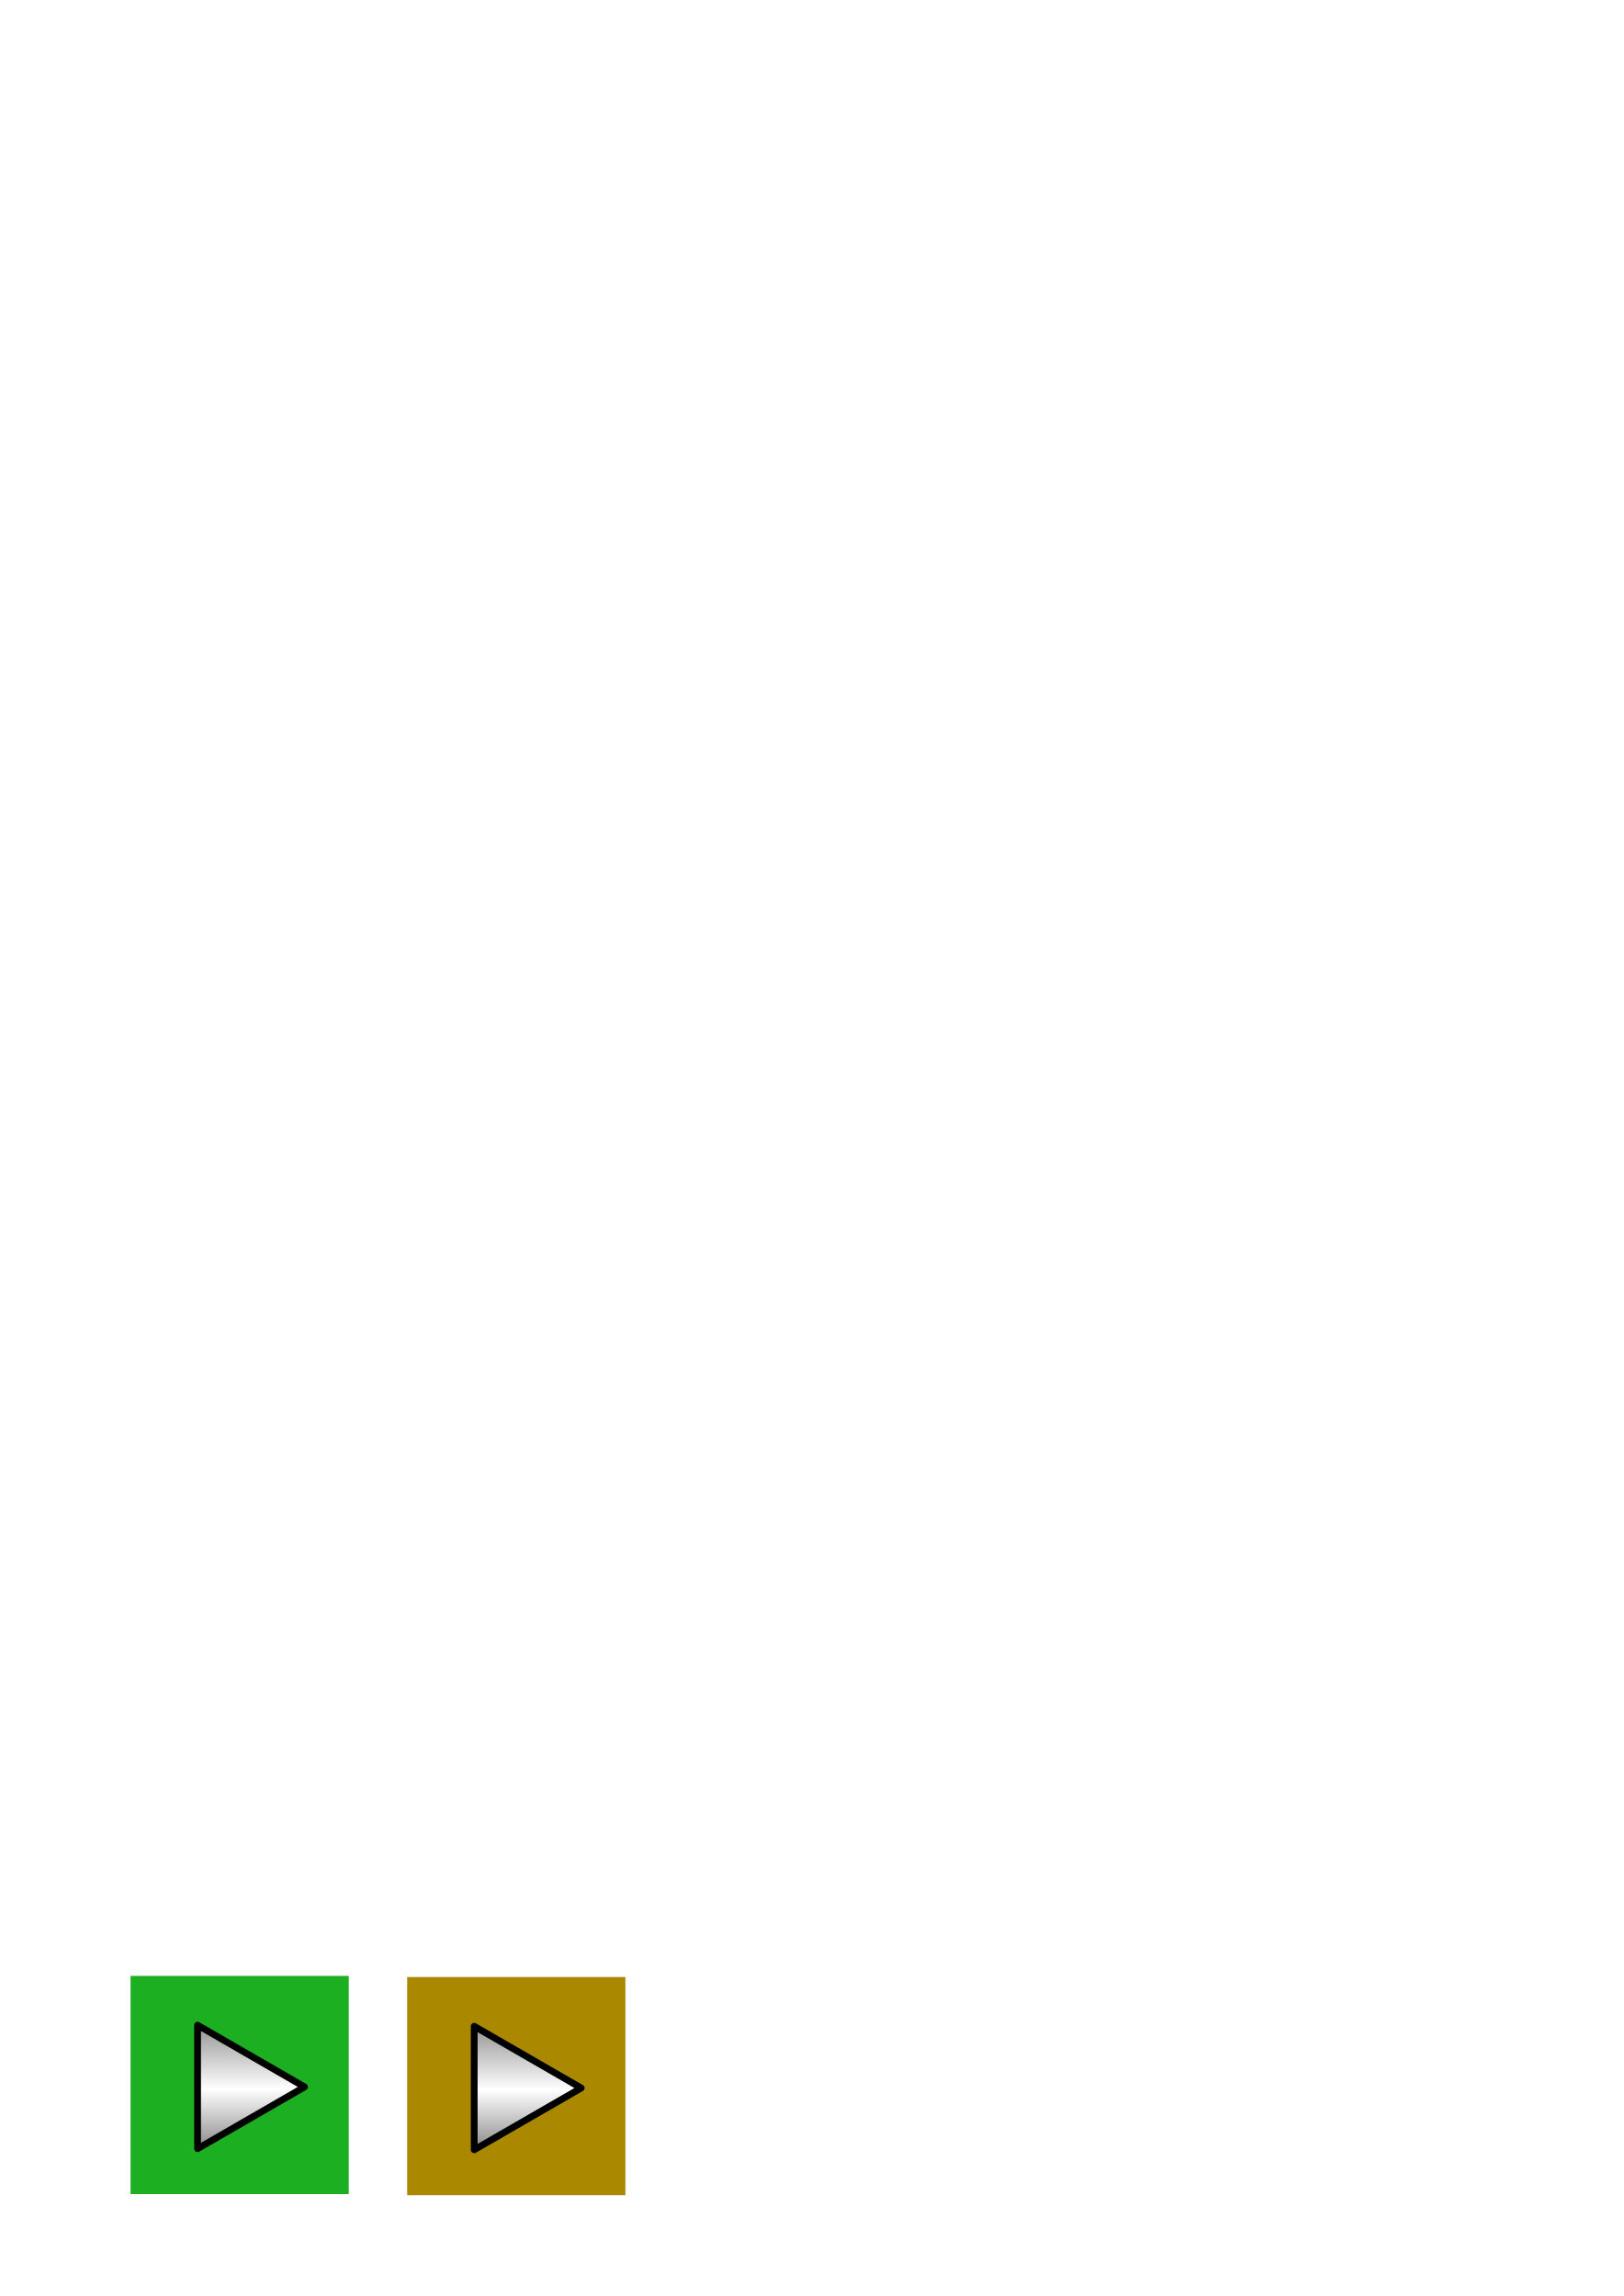
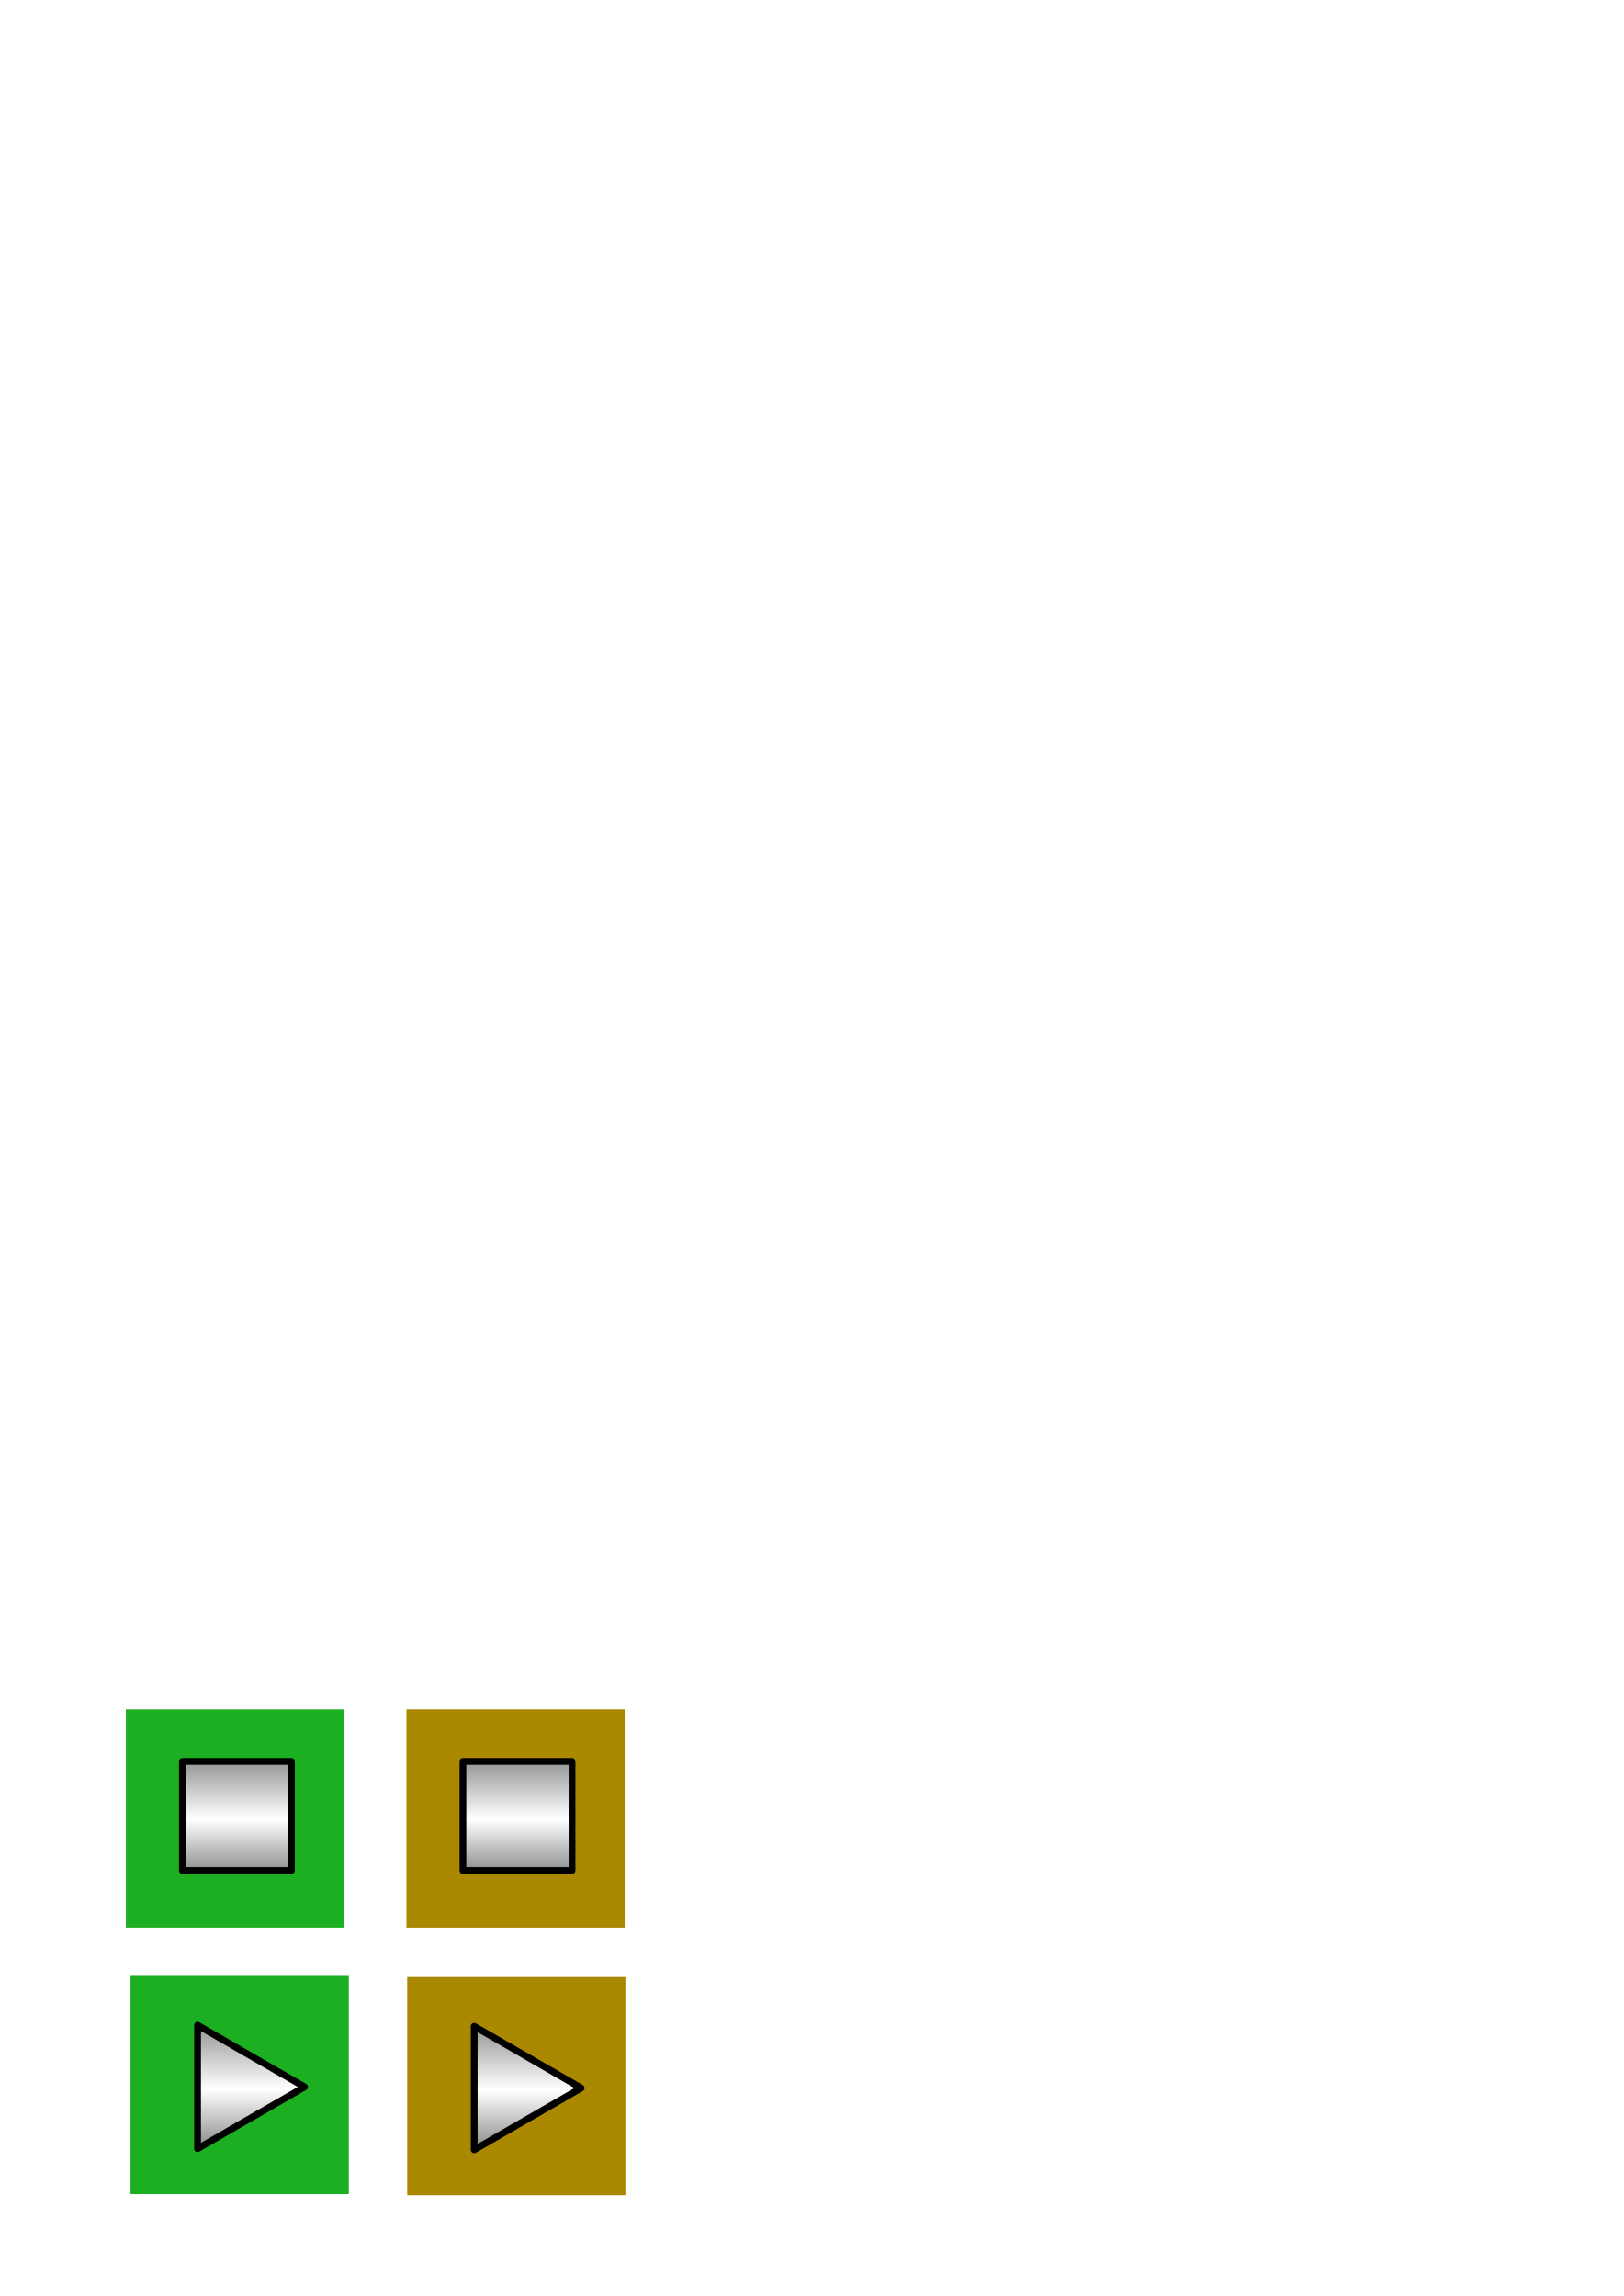
<svg xmlns="http://www.w3.org/2000/svg" xmlns:xlink="http://www.w3.org/1999/xlink" width="210mm" height="297mm" viewBox="0 0 744.094 1052.362" id="svg2" version="1.1">
  <defs id="defs4">
    <linearGradient id="linearGradient4140">
      <stop style="stop-color:#8d8d8d;stop-opacity:1" offset="0" id="stop4142" />
      <stop id="stop4148" offset="0.54" style="stop-color:#ffffff;stop-opacity:1" />
      <stop style="stop-color:#8d8d8d;stop-opacity:1" offset="1" id="stop4144" />
    </linearGradient>
    <linearGradient xlink:href="#linearGradient4140" id="linearGradient4146" x1="94.286" y1="916.648" x2="94.286" y2="974.505" gradientUnits="userSpaceOnUse" gradientTransform="translate(-1.8111,9.571068)" />
    <linearGradient xlink:href="#linearGradient4140" id="linearGradient4176" gradientUnits="userSpaceOnUse" gradientTransform="translate(124.963,10.07614)" x1="94.286" y1="916.648" x2="94.286" y2="974.505" />
+     <linearGradient xlink:href="#linearGradient4140" id="linearGradient4177" x1="225.593" y1="803.791" x2="225.593" y2="856.648" gradientUnits="userSpaceOnUse" gradientTransform="translate(-117.1429,1.428571)" />
+     <linearGradient xlink:href="#linearGradient4140" id="linearGradient4183" gradientUnits="userSpaceOnUse" gradientTransform="translate(11.42857,1.428571)" x1="225.593" y1="803.791" x2="225.593" y2="856.648" />
  </defs>
  <g id="layer1">
-     <g id="g4166">
+     <g id="g4146">
      <rect style="opacity:1;fill:#1baf21;fill-opacity:1;stroke:none;stroke-width:13;stroke-linejoin:miter;stroke-miterlimit:4;stroke-dasharray:none;stroke-opacity:1" id="rect4150" width="100" height="100" x="59.827" y="905.653" />
      <path style="opacity:1;fill:url(#linearGradient4146);fill-opacity:1;stroke:#000000;stroke-width:3.1;stroke-linejoin:round;stroke-miterlimit:4;stroke-dasharray:none;stroke-opacity:1" id="path4152" d="m 90.538,984.841 2e-6,-28.312 -2e-6,-28.312 24.519,14.156 24.519,14.156 -24.519,14.156 z" />
    </g>
    <rect style="opacity:1;fill:#aa8800;fill-opacity:1;stroke:none;stroke-width:13;stroke-linejoin:miter;stroke-miterlimit:4;stroke-dasharray:none;stroke-opacity:1" id="rect4172" width="100" height="100" x="186.601" y="906.158" />
    <path style="opacity:1;fill:url(#linearGradient4176);fill-opacity:1;stroke:#000000;stroke-width:3.1;stroke-linejoin:round;stroke-miterlimit:4;stroke-dasharray:none;stroke-opacity:1" id="path4174" d="m 217.312,985.346 0,-28.312 0,-28.312 24.519,14.156 24.519,14.156 -24.519,14.156 z" />
+     <rect style="opacity:1;fill:#1baf21;fill-opacity:1;stroke:none;stroke-width:13;stroke-linejoin:miter;stroke-miterlimit:4;stroke-dasharray:none;stroke-opacity:1" id="rect4152" width="100" height="100" x="57.684" y="783.51" />
+     <rect style="opacity:1;fill:url(#linearGradient4177);fill-opacity:1;stroke:#000000;stroke-width:3.1;stroke-linejoin:round;stroke-miterlimit:4;stroke-dasharray:none;stroke-opacity:1" id="rect4168" width="50" height="50" x="83.571" y="807.362" />
+     <rect y="783.51" x="186.255" height="100" width="100" id="rect4179" style="opacity:1;fill:#aa8800;fill-opacity:1;stroke:none;stroke-width:13;stroke-linejoin:miter;stroke-miterlimit:4;stroke-dasharray:none;stroke-opacity:1" />
+     <rect y="807.362" x="212.143" height="50" width="50" id="rect4181" style="opacity:1;fill:url(#linearGradient4183);fill-opacity:1;stroke:#000000;stroke-width:3.1;stroke-linejoin:round;stroke-miterlimit:4;stroke-dasharray:none;stroke-opacity:1" />
  </g>
</svg>
